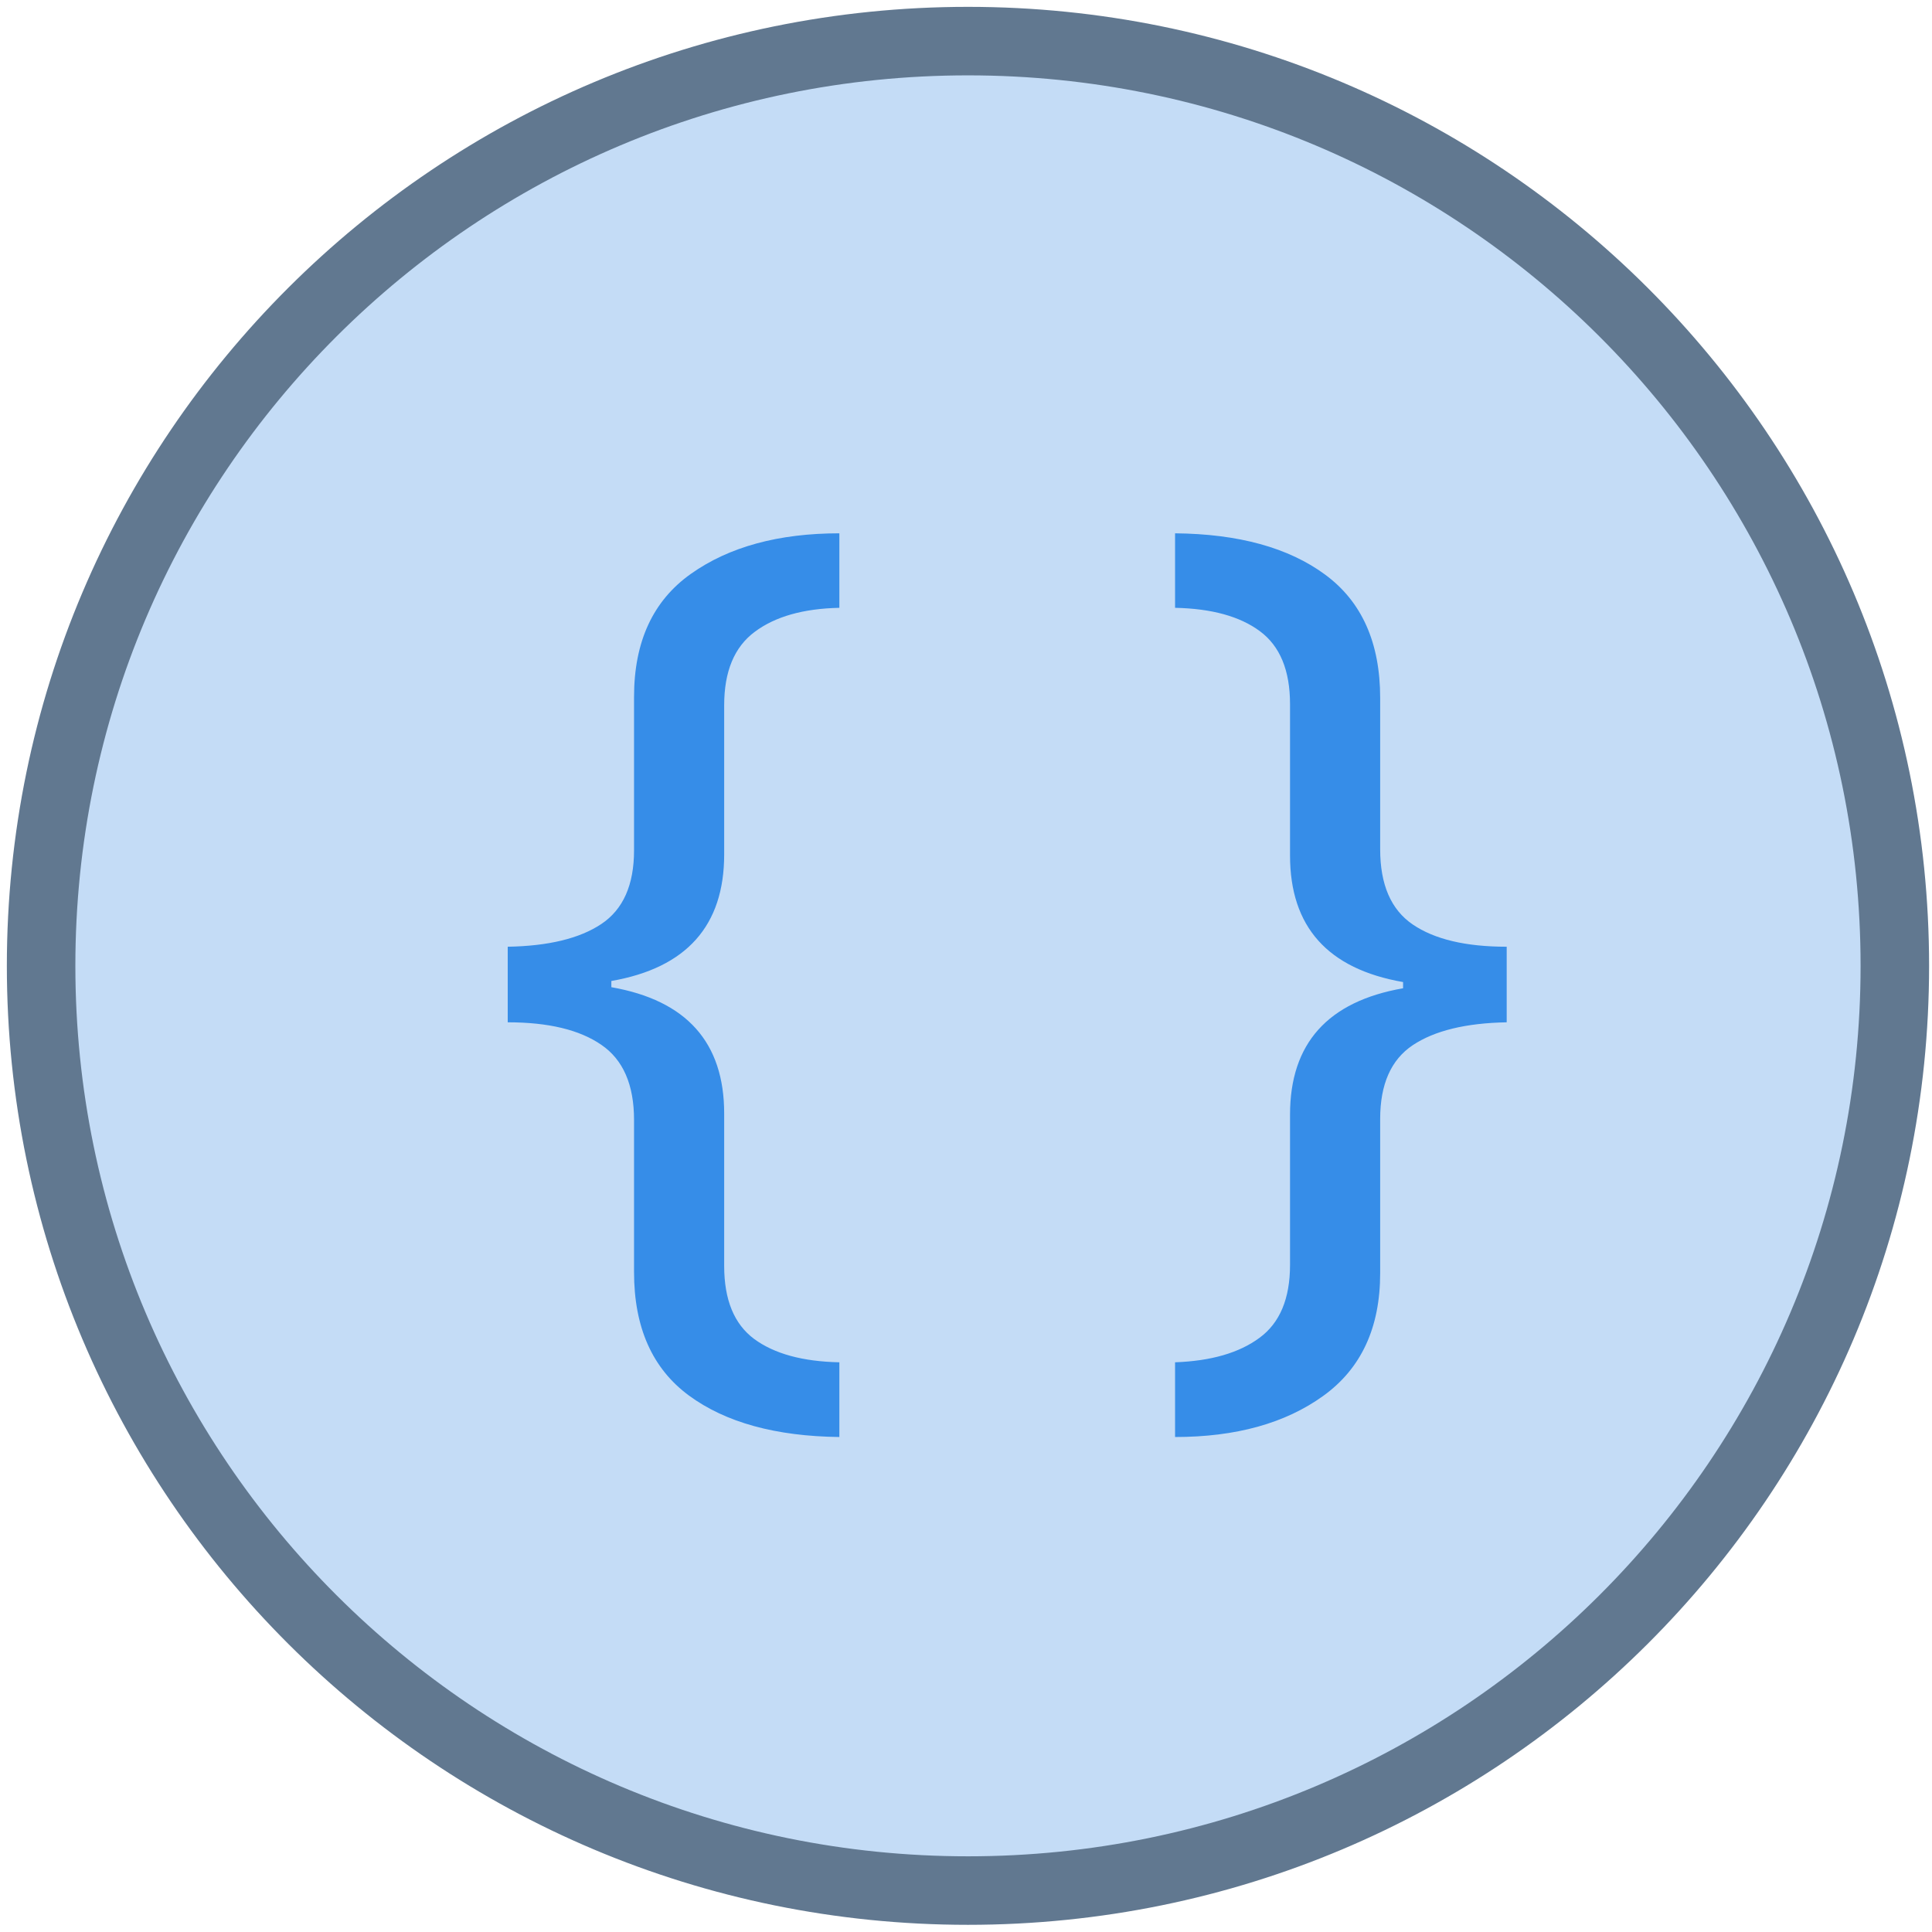
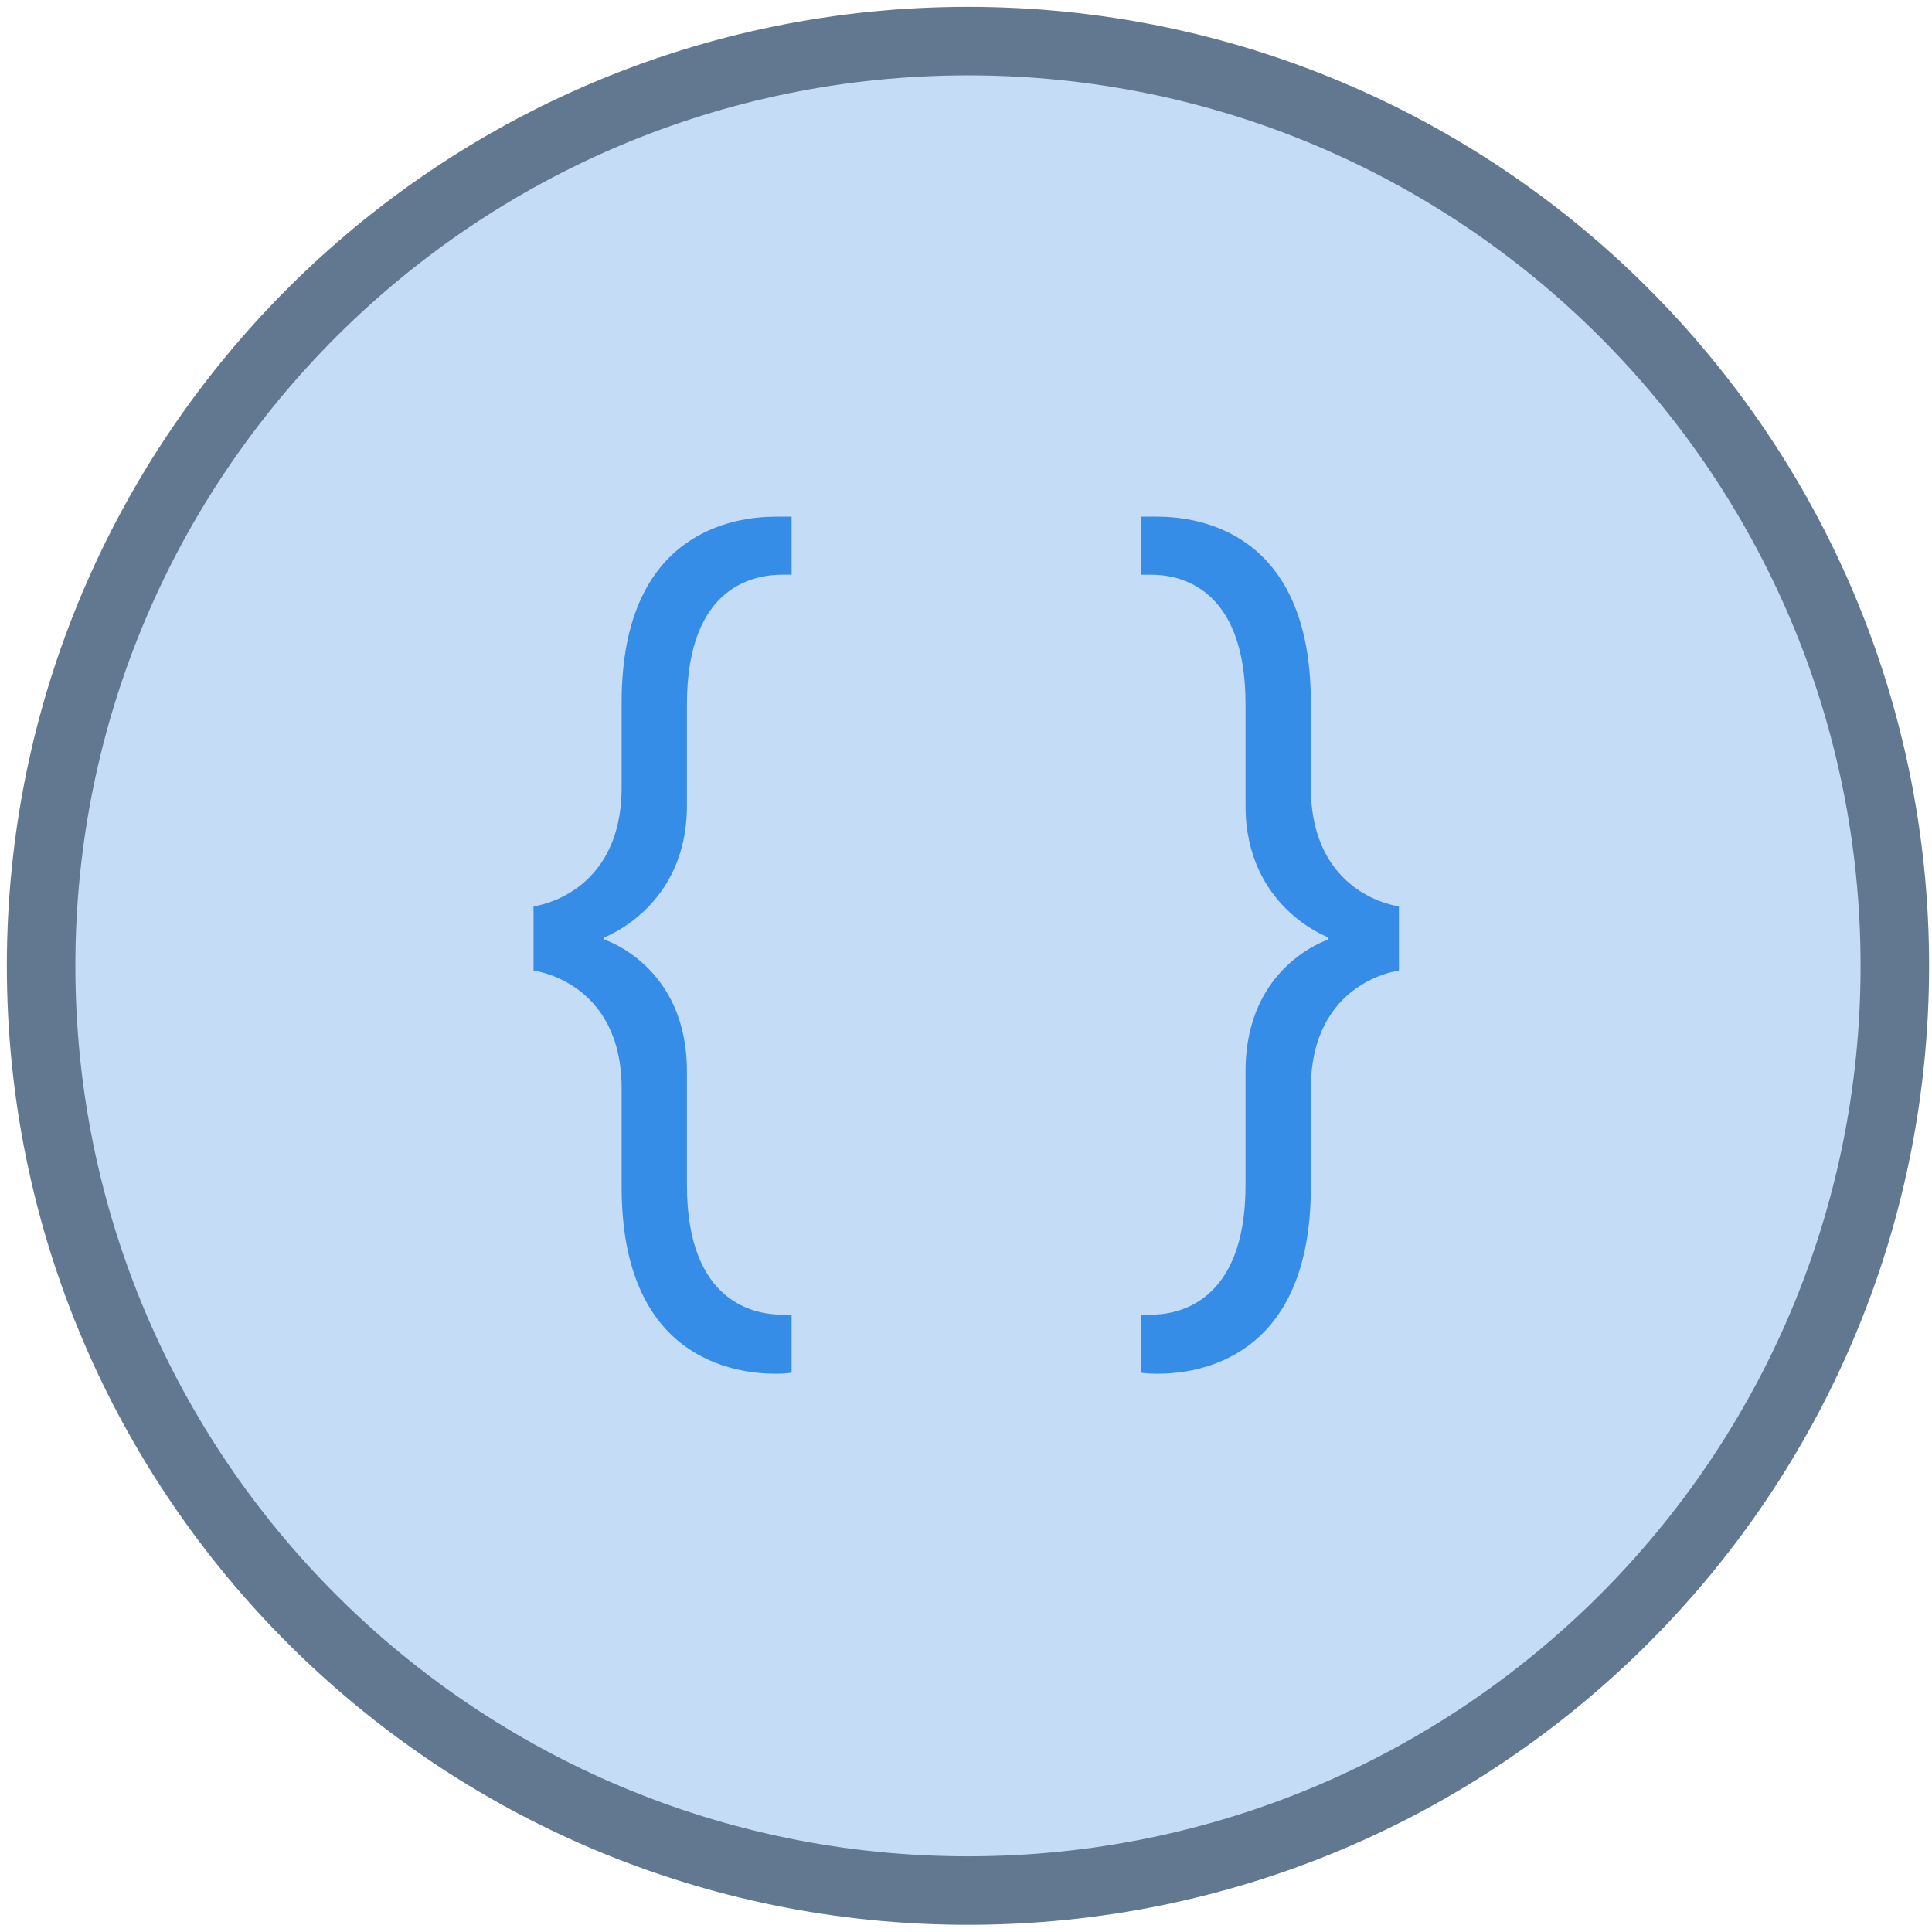
<svg xmlns="http://www.w3.org/2000/svg" width="141px" height="141px" viewBox="0 0 141 141" version="1.1">
  <defs />
  <g id="Homepage" stroke="none" stroke-width="1" fill="none" fill-rule="evenodd">
    <g transform="translate(-639, -963)" id="Development-Icon">
      <g transform="translate(642, 966)">
        <g id="Oval" stroke="#617890" stroke-width="5" fill="#C4DCF6">
          <ellipse id="Oval-1" cx="67.644" cy="67.488" rx="67.644" ry="67.488" />
        </g>
-         <text id="{-}" font-family="Museo Sans" font-size="75.636" font-weight="260" fill="#368DE8">
-           <tspan x="31.93" y="89.922">{ }</tspan>
-         </text>
+         <path d="M42.368,83.644 C42.368,96.2 50.613,97.258 53.638,97.258 C54.319,97.258 54.773,97.183 54.773,97.183 L54.773,92.947 L54.092,92.947 C52.201,92.947 47.133,92.191 47.133,83.493 L47.133,75.173 C47.133,67.458 41.082,65.567 41.082,65.567 L41.082,65.416 C41.082,65.416 47.133,63.222 47.133,55.81 L47.133,48.397 C47.133,39.624 52.201,38.943 54.092,38.943 L54.773,38.943 L54.773,34.707 L53.638,34.707 C50.613,34.707 42.368,35.766 42.368,48.246 L42.368,54.448 C42.368,62.39 35.939,63.146 35.939,63.146 L35.939,67.836 C35.939,67.836 42.368,68.592 42.368,76.458 L42.368,83.644 Z M80.262,92.947 L80.262,97.183 C80.262,97.183 80.716,97.258 81.472,97.258 C84.422,97.258 92.666,96.2 92.666,83.644 L92.666,76.458 C92.666,68.592 99.096,67.836 99.096,67.836 L99.096,63.146 C99.096,63.146 92.666,62.39 92.666,54.448 L92.666,48.246 C92.666,35.766 84.422,34.707 81.472,34.707 L80.262,34.707 L80.262,38.943 L81.018,38.943 C82.834,38.943 87.901,39.624 87.901,48.397 L87.901,55.81 C87.901,63.222 93.952,65.416 93.952,65.416 L93.952,65.567 C93.952,65.567 87.901,67.458 87.901,75.173 L87.901,83.493 C87.901,92.191 82.834,92.947 81.018,92.947 L80.262,92.947 L80.262,92.947 Z" id="{-}" fill="#368DE8" />
      </g>
    </g>
  </g>
</svg>
